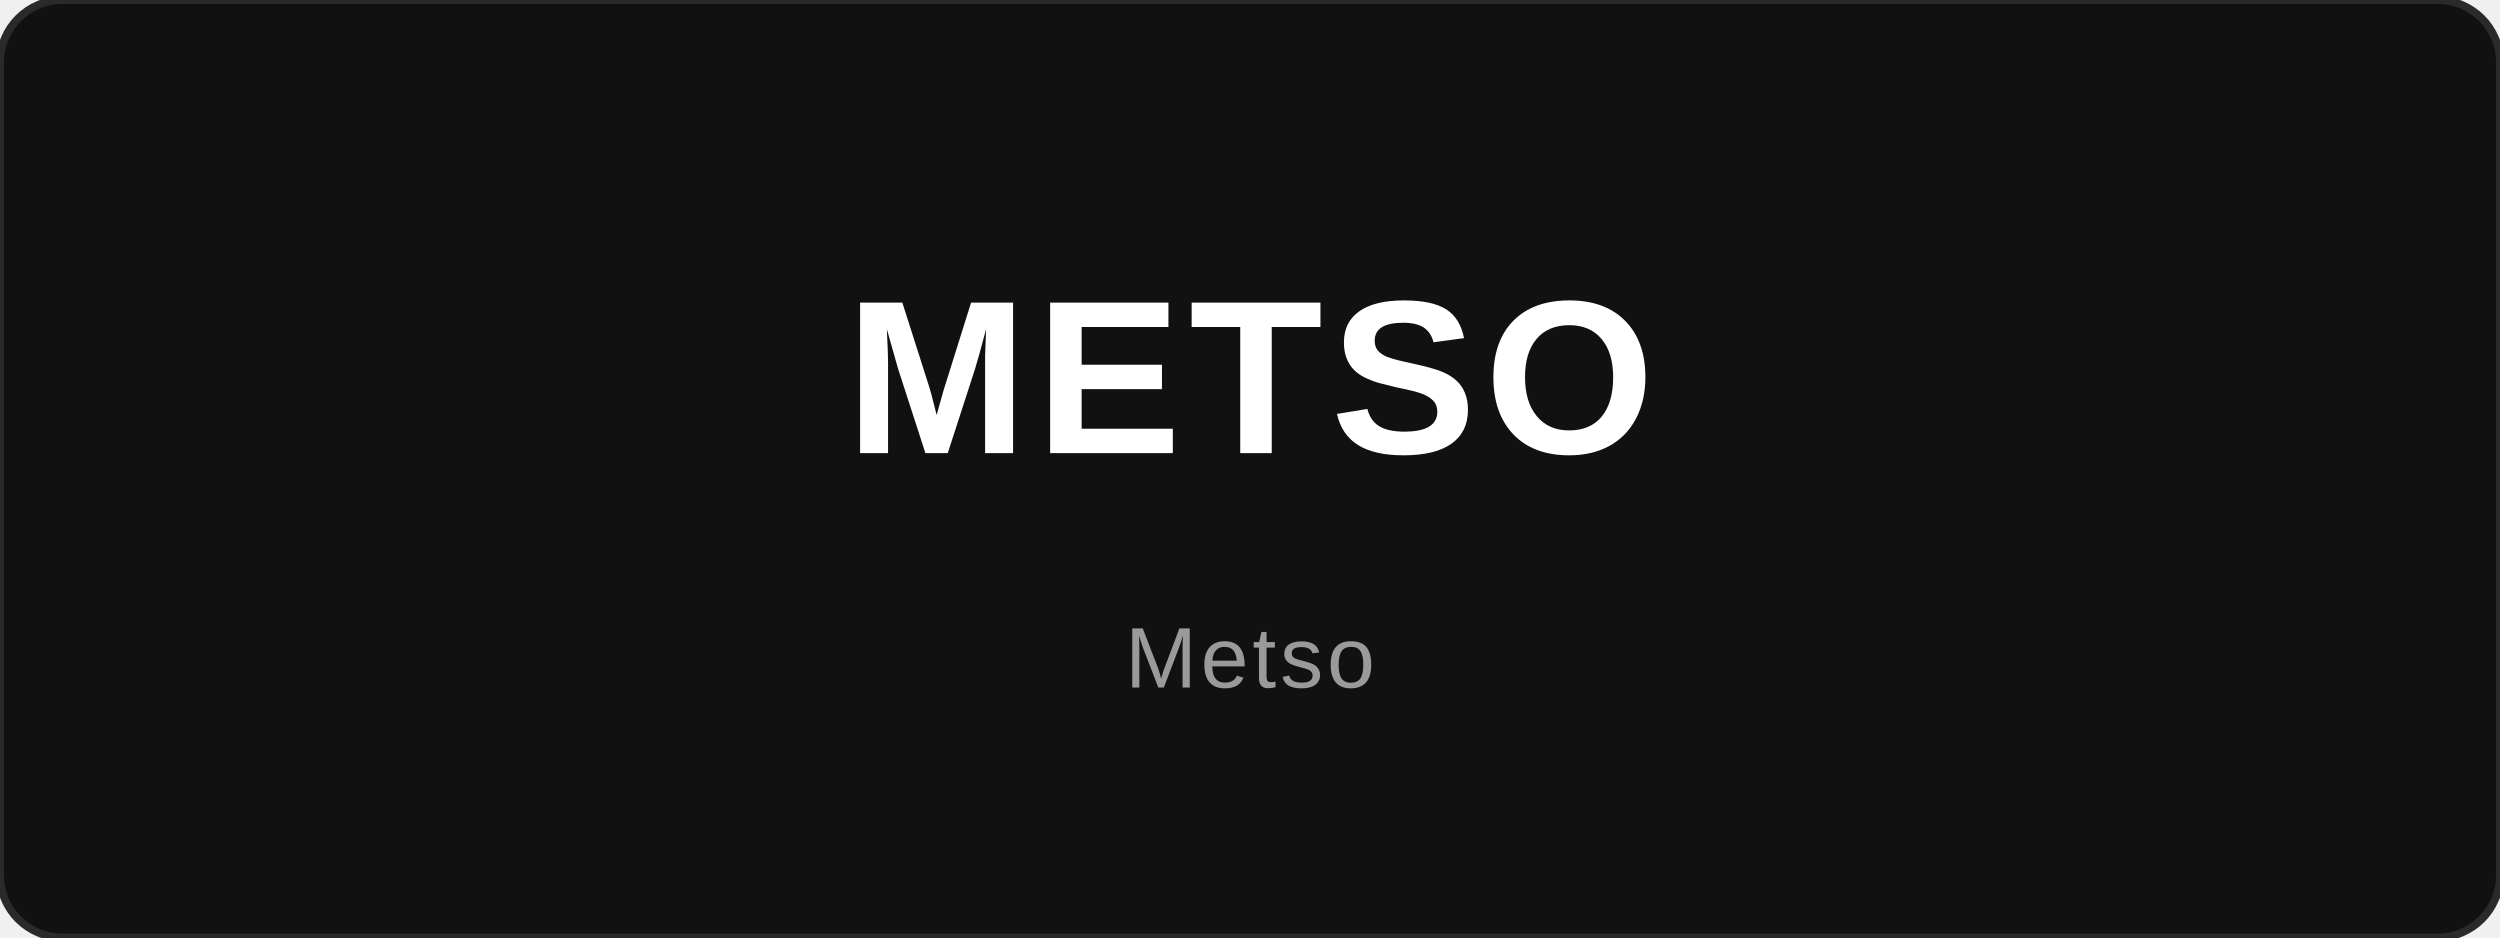
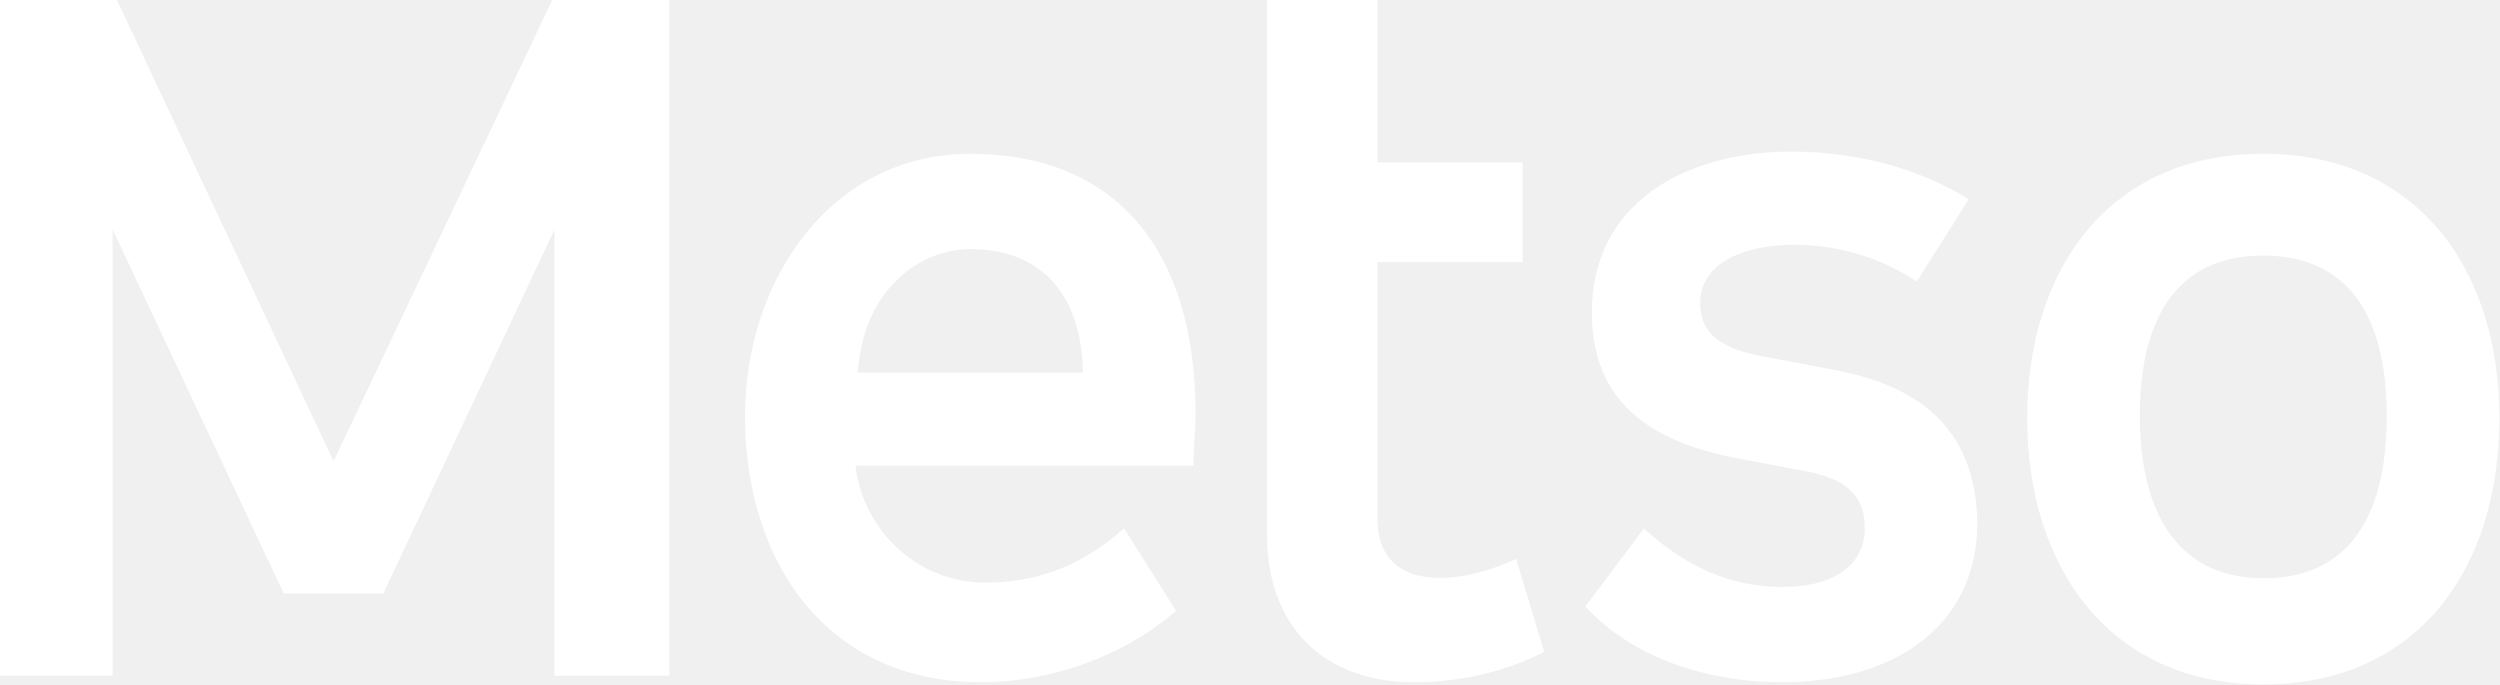
- <svg xmlns="http://www.w3.org/2000/svg" viewBox="0 0 320 120" role="img" aria-label="Metso">
-   <rect width="320" height="120" rx="8" fill="#111111" stroke="#2a2a2a" />
-   <text x="160" y="58" text-anchor="middle" font-family="Arial, Helvetica, sans-serif" font-size="28" font-weight="700" fill="#ffffff" letter-spacing="1">METSO</text>
-   <text x="160" y="88" text-anchor="middle" font-family="Arial, Helvetica, sans-serif" font-size="11" fill="#9a9a9a" letter-spacing="0.5">Metso</text>
+ <svg xmlns="http://www.w3.org/2000/svg" viewBox="0 0 115.43 31.6">
+   <path fill="#ffffff" d="M15.4 21.3L5.4 0L0 0L0 31.2L5.2 31.2L5.2 10.6L13.1 27.4L17.7 27.4L25.6 10.6L25.6 31.2L30.9 31.2L30.9 0L25.5 0L15.4 21.3Z" />
+   <path fill="#ffffff" d="M84.8 17.1L81.1 16.4C79.3 16 78.5 15.3 78.5 14C78.5 12 80.8 11.3 82.8 11.3C84.7 11.3 86.7 11.8 88.5 13L90.9 9.2C88.8 7.9 86 7 82.7 7C77.8 7 73.5 9.4 73.5 14.4C73.5 18.1 75.6 20.2 79.9 21.1L83.6 21.8C85.4 22.2 86.1 23 86.1 24.4C86.1 26 84.8 27.1 82.3 27.1C80.5 27.1 78.3 26.6 75.9 24.4L73.2 28C75.3 30.3 78.7 31.5 82.3 31.5C87.2 31.5 91.3 29.1 91.3 24.1C91.2 20 88.9 17.9 84.8 17.1" />
+   <path fill="#ffffff" d="M44.8 7.1C38.4 7.1 34.4 12.9 34.4 19.2C34.4 26 38.2 31.5 45.3 31.5C48.5 31.5 51.9 30.3 54.3 28.2L51.9 24.4C50.2 25.9 48.2 26.9 45.5 26.9C42.2 26.9 39.8 24.3 39.5 21.5L55.1 21.5C55.1 20.7 55.2 19.9 55.2 19.1C55.2 11.4 51.4 7.1 44.8 7.1M39.6 17.2C39.9 13.2 42.6 11.5 44.8 11.5C48 11.5 49.9 13.5 50 17.1L50 17.2L39.6 17.2L39.6 17.2Z" />
+   <path fill="#ffffff" d="M63.6 23.8L63.6 12.1L70.3 12.1L70.3 7.5L63.6 7.5L63.6 1.90735e-06L58.5 1.90735e-06L58.5 24.7C58.5 28.9 61.1 31.5 65.3 31.5C67.7 31.5 69.7 30.9 71.3 30.1L70 25.8C67.5 27 63.5 27.5 63.6 23.8" />
+   <path fill="#ffffff" d="M104.5 7.1C97.4 7.1 93.6 12.4 93.6 19.3C93.6 26.2 97.4 31.6 104.5 31.6C111.6 31.6 115.4 26.3 115.4 19.3C115.4 12.3 111.5 7.1 104.5 7.1M104.5 26.7C100.8 26.7 98.8 24 98.8 19.2C98.8 15 100.3 11.8 104.5 11.8C108.2 11.8 110.2 14.3 110.2 19.2C110.2 24.2 108.2 26.7 104.5 26.7" />
</svg>
